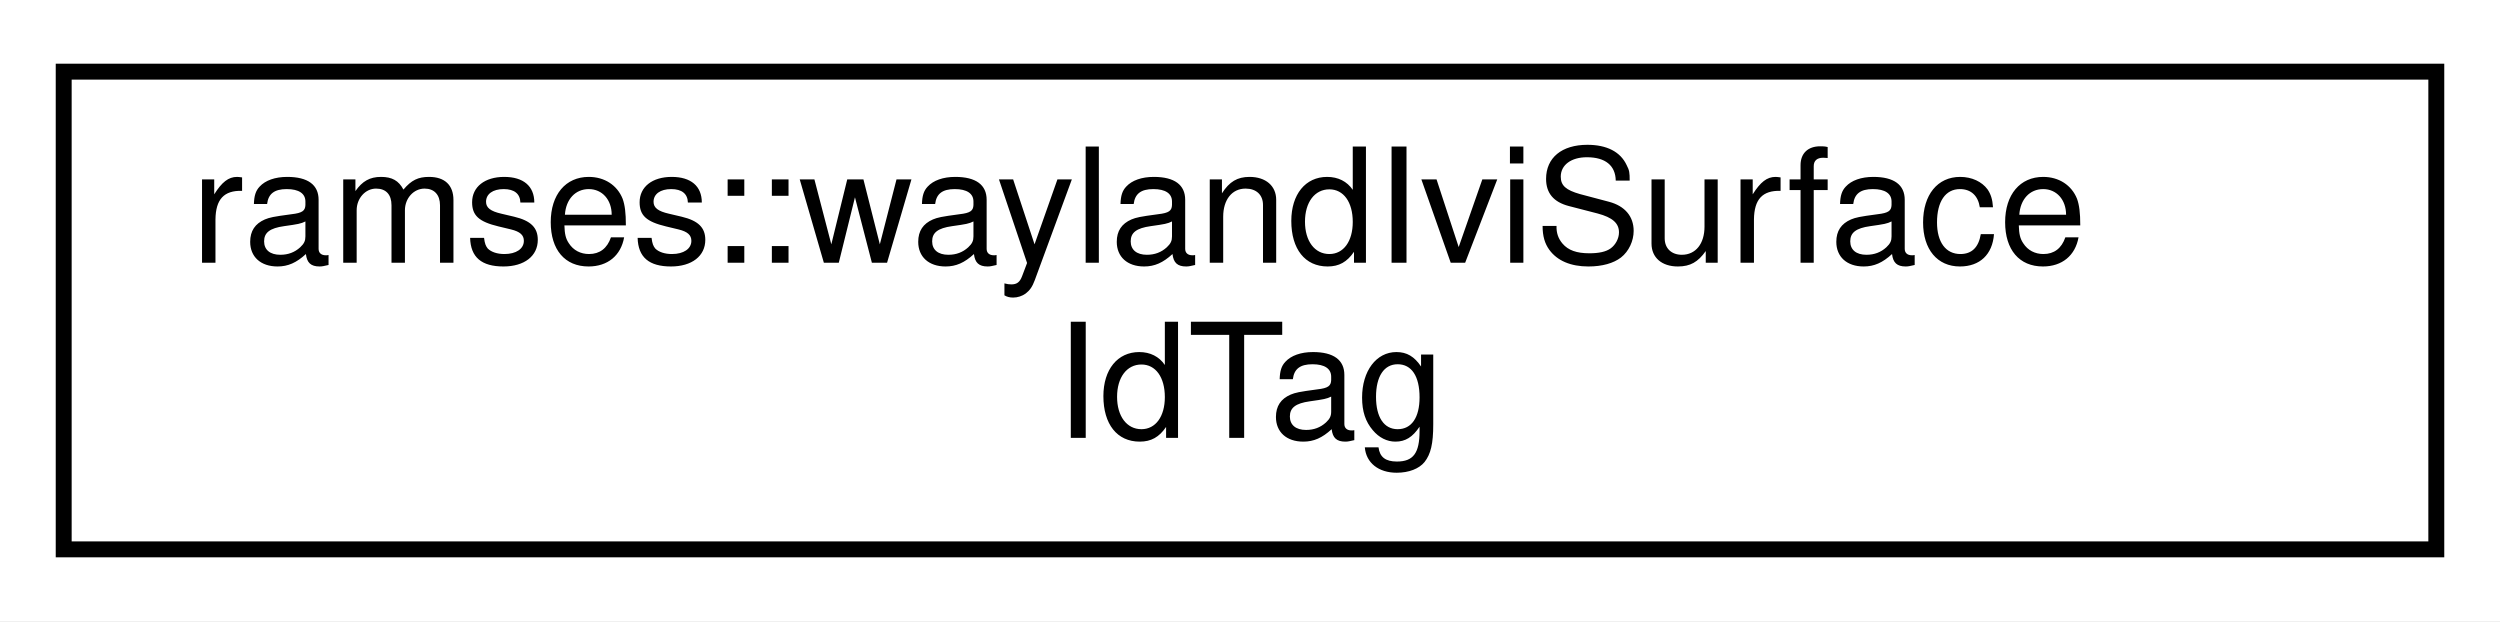
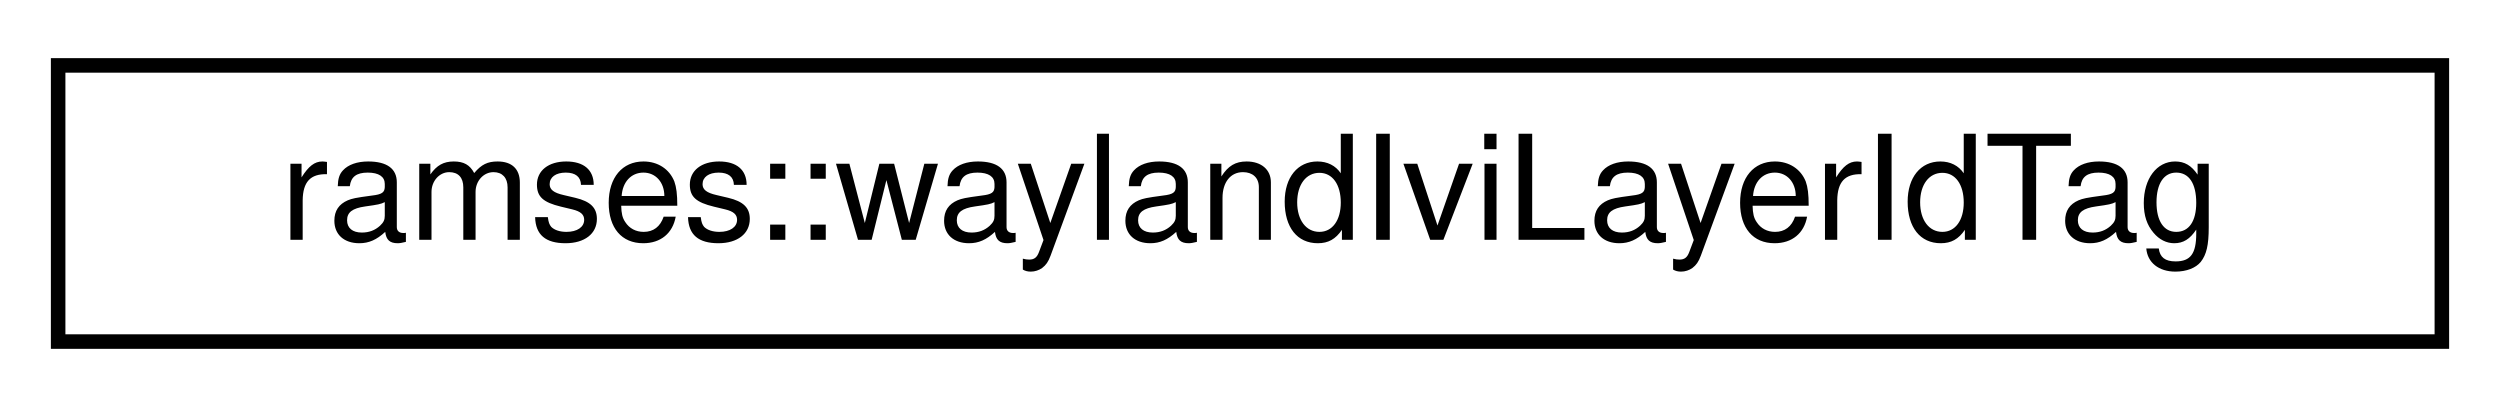
- <svg xmlns="http://www.w3.org/2000/svg" xmlns:xlink="http://www.w3.org/1999/xlink" width="157pt" height="39pt" viewBox="0.00 0.00 157.00 39.00">
-   <g id="graph0" class="graph" transform="scale(1 1) rotate(0) translate(4 35)">
-     <polygon fill="white" stroke="transparent" points="-4,4 -4,-35 153,-35 153,4 -4,4" />
+ <svg xmlns="http://www.w3.org/2000/svg" xmlns:xlink="http://www.w3.org/1999/xlink" width="172pt" height="28pt" viewBox="0.00 0.00 172.00 28.00">
+   <g id="graph0" class="graph" transform="scale(1 1) rotate(0) translate(4 24)">
+     <polygon fill="white" stroke="transparent" points="-4,4 -4,-24 168,-24 168,4 -4,4" />
    <g id="node1" class="node">
      <g id="a_node1">
-         <a xlink:href="structramses_1_1waylandIviSurfaceIdTag.html" target="_top" xlink:title="Struct used as unique id for the strongly typed Wayland IVI Surface Id.">
-           <polygon fill="white" stroke="black" points="0,-0.5 0,-30.5 149,-30.5 149,-0.5 0,-0.5" />
-           <text text-anchor="start" x="8" y="-18.5" font-family="Helvetica,sans-Serif" font-size="10.00">ramses::waylandIviSurface</text>
-           <text text-anchor="middle" x="74.5" y="-7.5" font-family="Helvetica,sans-Serif" font-size="10.00">IdTag</text>
+         <a xlink:href="structramses_1_1waylandIviLayerIdTag.html" target="_top" xlink:title="Struct used as unique id for the strongly typed Wayland IVI Layer Id.">
+           <polygon fill="white" stroke="black" points="0,-0.5 0,-19.5 164,-19.5 164,-0.5 0,-0.5" />
+           <text text-anchor="middle" x="82" y="-7.5" font-family="Helvetica,sans-Serif" font-size="10.00">ramses::waylandIviLayerIdTag</text>
        </a>
      </g>
    </g>
  </g>
</svg>
